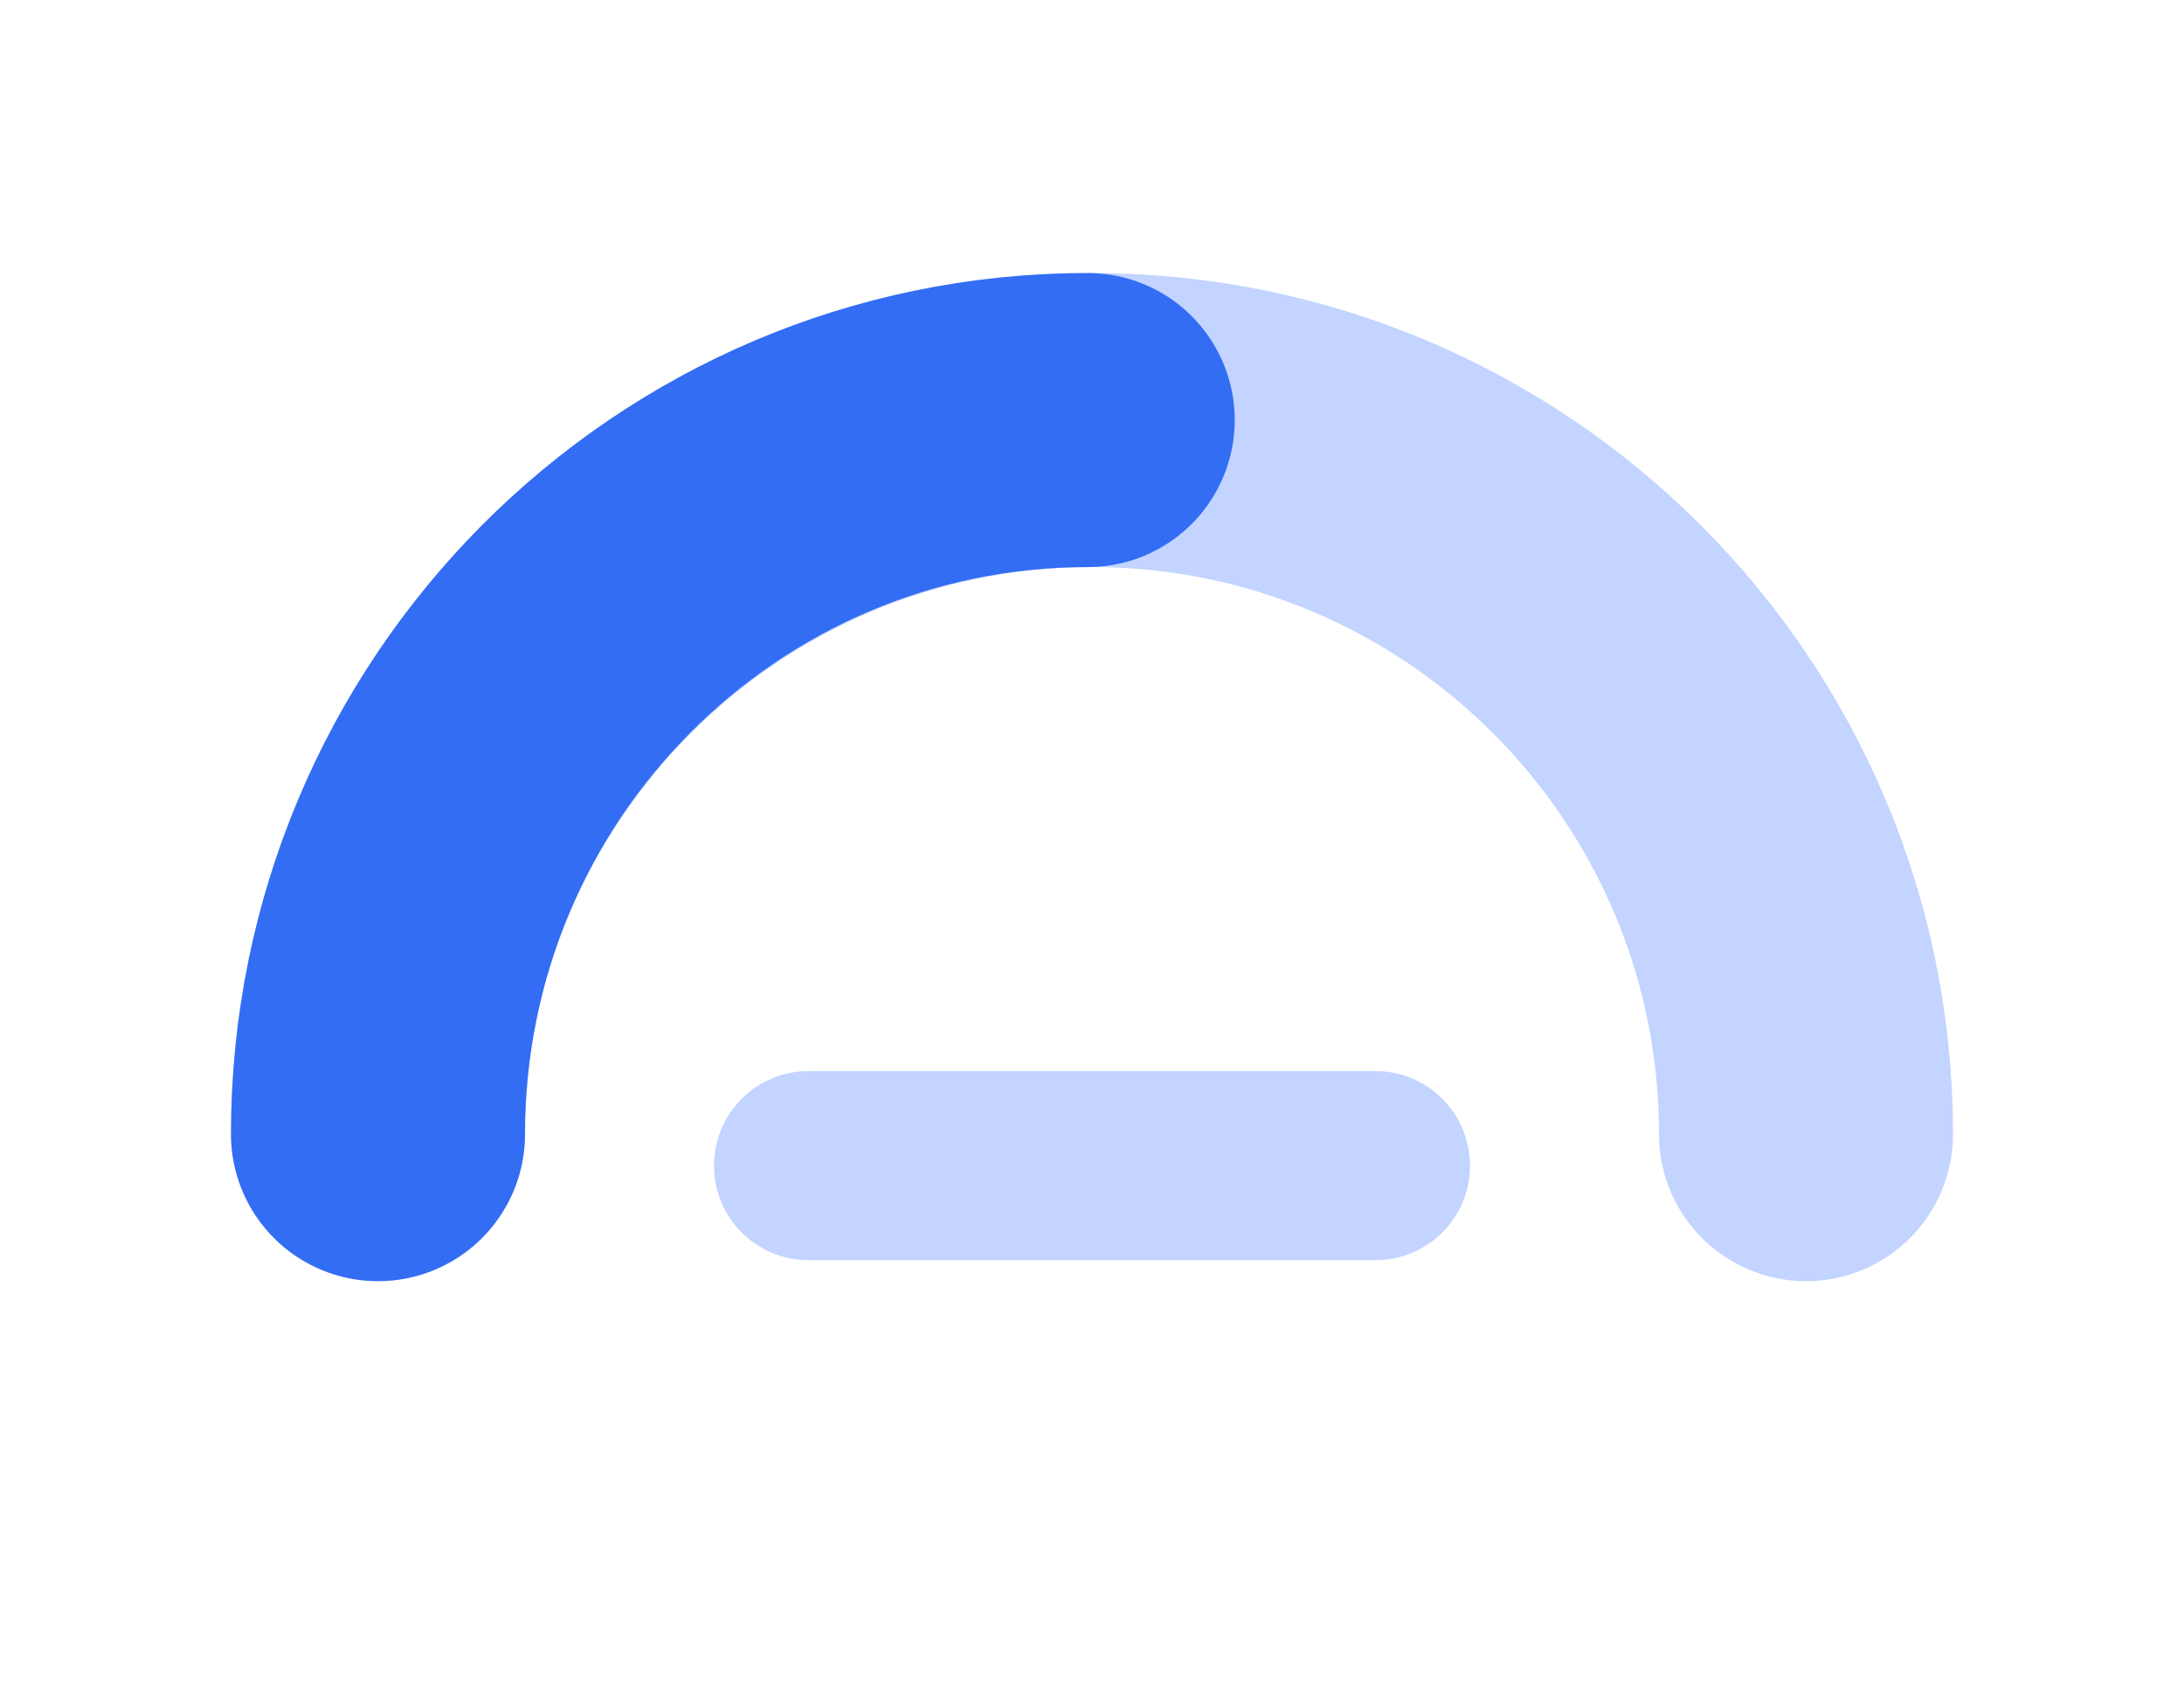
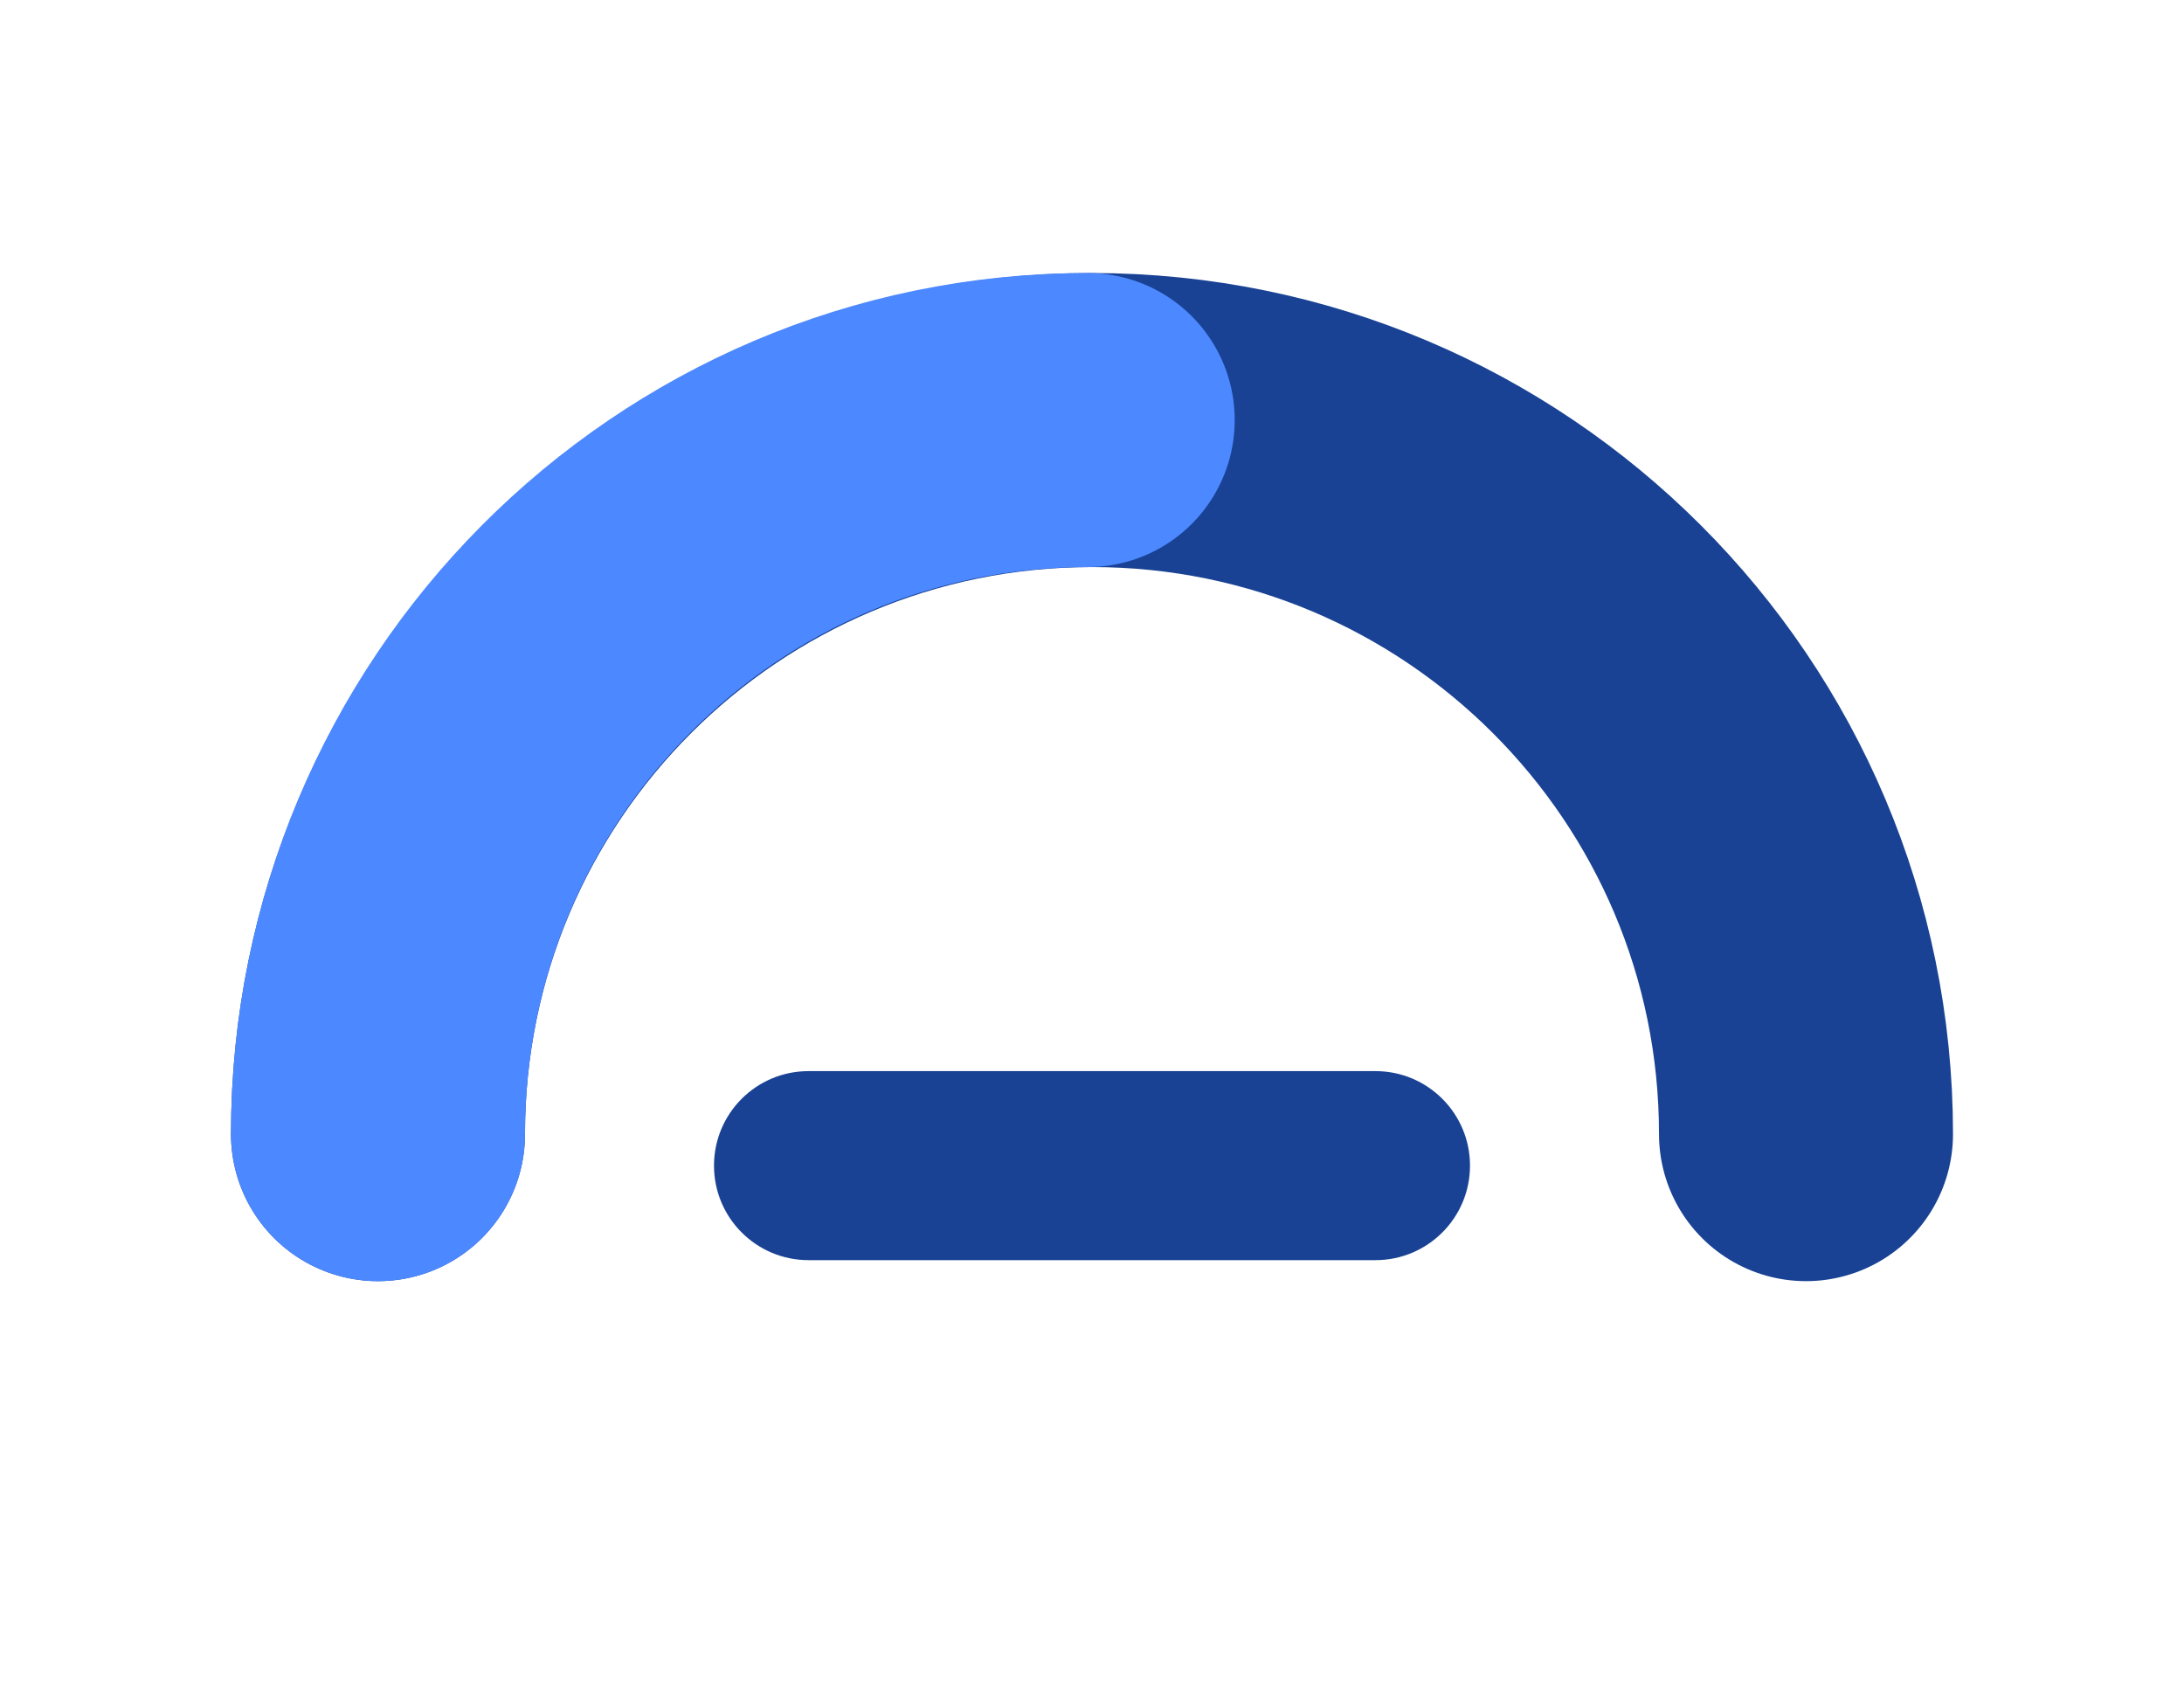
<svg xmlns="http://www.w3.org/2000/svg" width="52" height="40" viewBox="0 0 52 40" fill="none">
-   <path d="M17 27.75C17 26.507 18.007 25.5 19.25 25.5H32.75C33.993 25.5 35 26.507 35 27.75V27.75C35 28.993 33.993 30 32.75 30H19.25C18.007 30 17 28.993 17 27.75V27.75Z" fill="#C2D4FF" />
-   <path d="M43 27C43 17.611 35.389 10 26 10C16.611 10 9 17.611 9 27" stroke="#C2D4FF" stroke-width="7" stroke-linecap="round" stroke-linejoin="round" />
-   <path d="M9 27C9 17.611 16.566 10 25.898 10" stroke="#336DF4" stroke-width="7" stroke-linecap="round" stroke-linejoin="round" />
+   <path d="M17 27.75C17 26.507 18.007 25.5 19.25 25.5H32.75C33.993 25.5 35 26.507 35 27.75C35 28.993 33.993 30 32.75 30H19.25C18.007 30 17 28.993 17 27.75Z" fill="#194294" />
+   <path d="M43 27C43 17.611 35.389 10 26 10C16.611 10 9 17.611 9 27" stroke="#194294" stroke-width="7" stroke-linecap="round" stroke-linejoin="round" />
+   <path d="M9 27C9 17.611 16.566 10 25.898 10" stroke="#4C88FF" stroke-width="7" stroke-linecap="round" stroke-linejoin="round" />
</svg>
